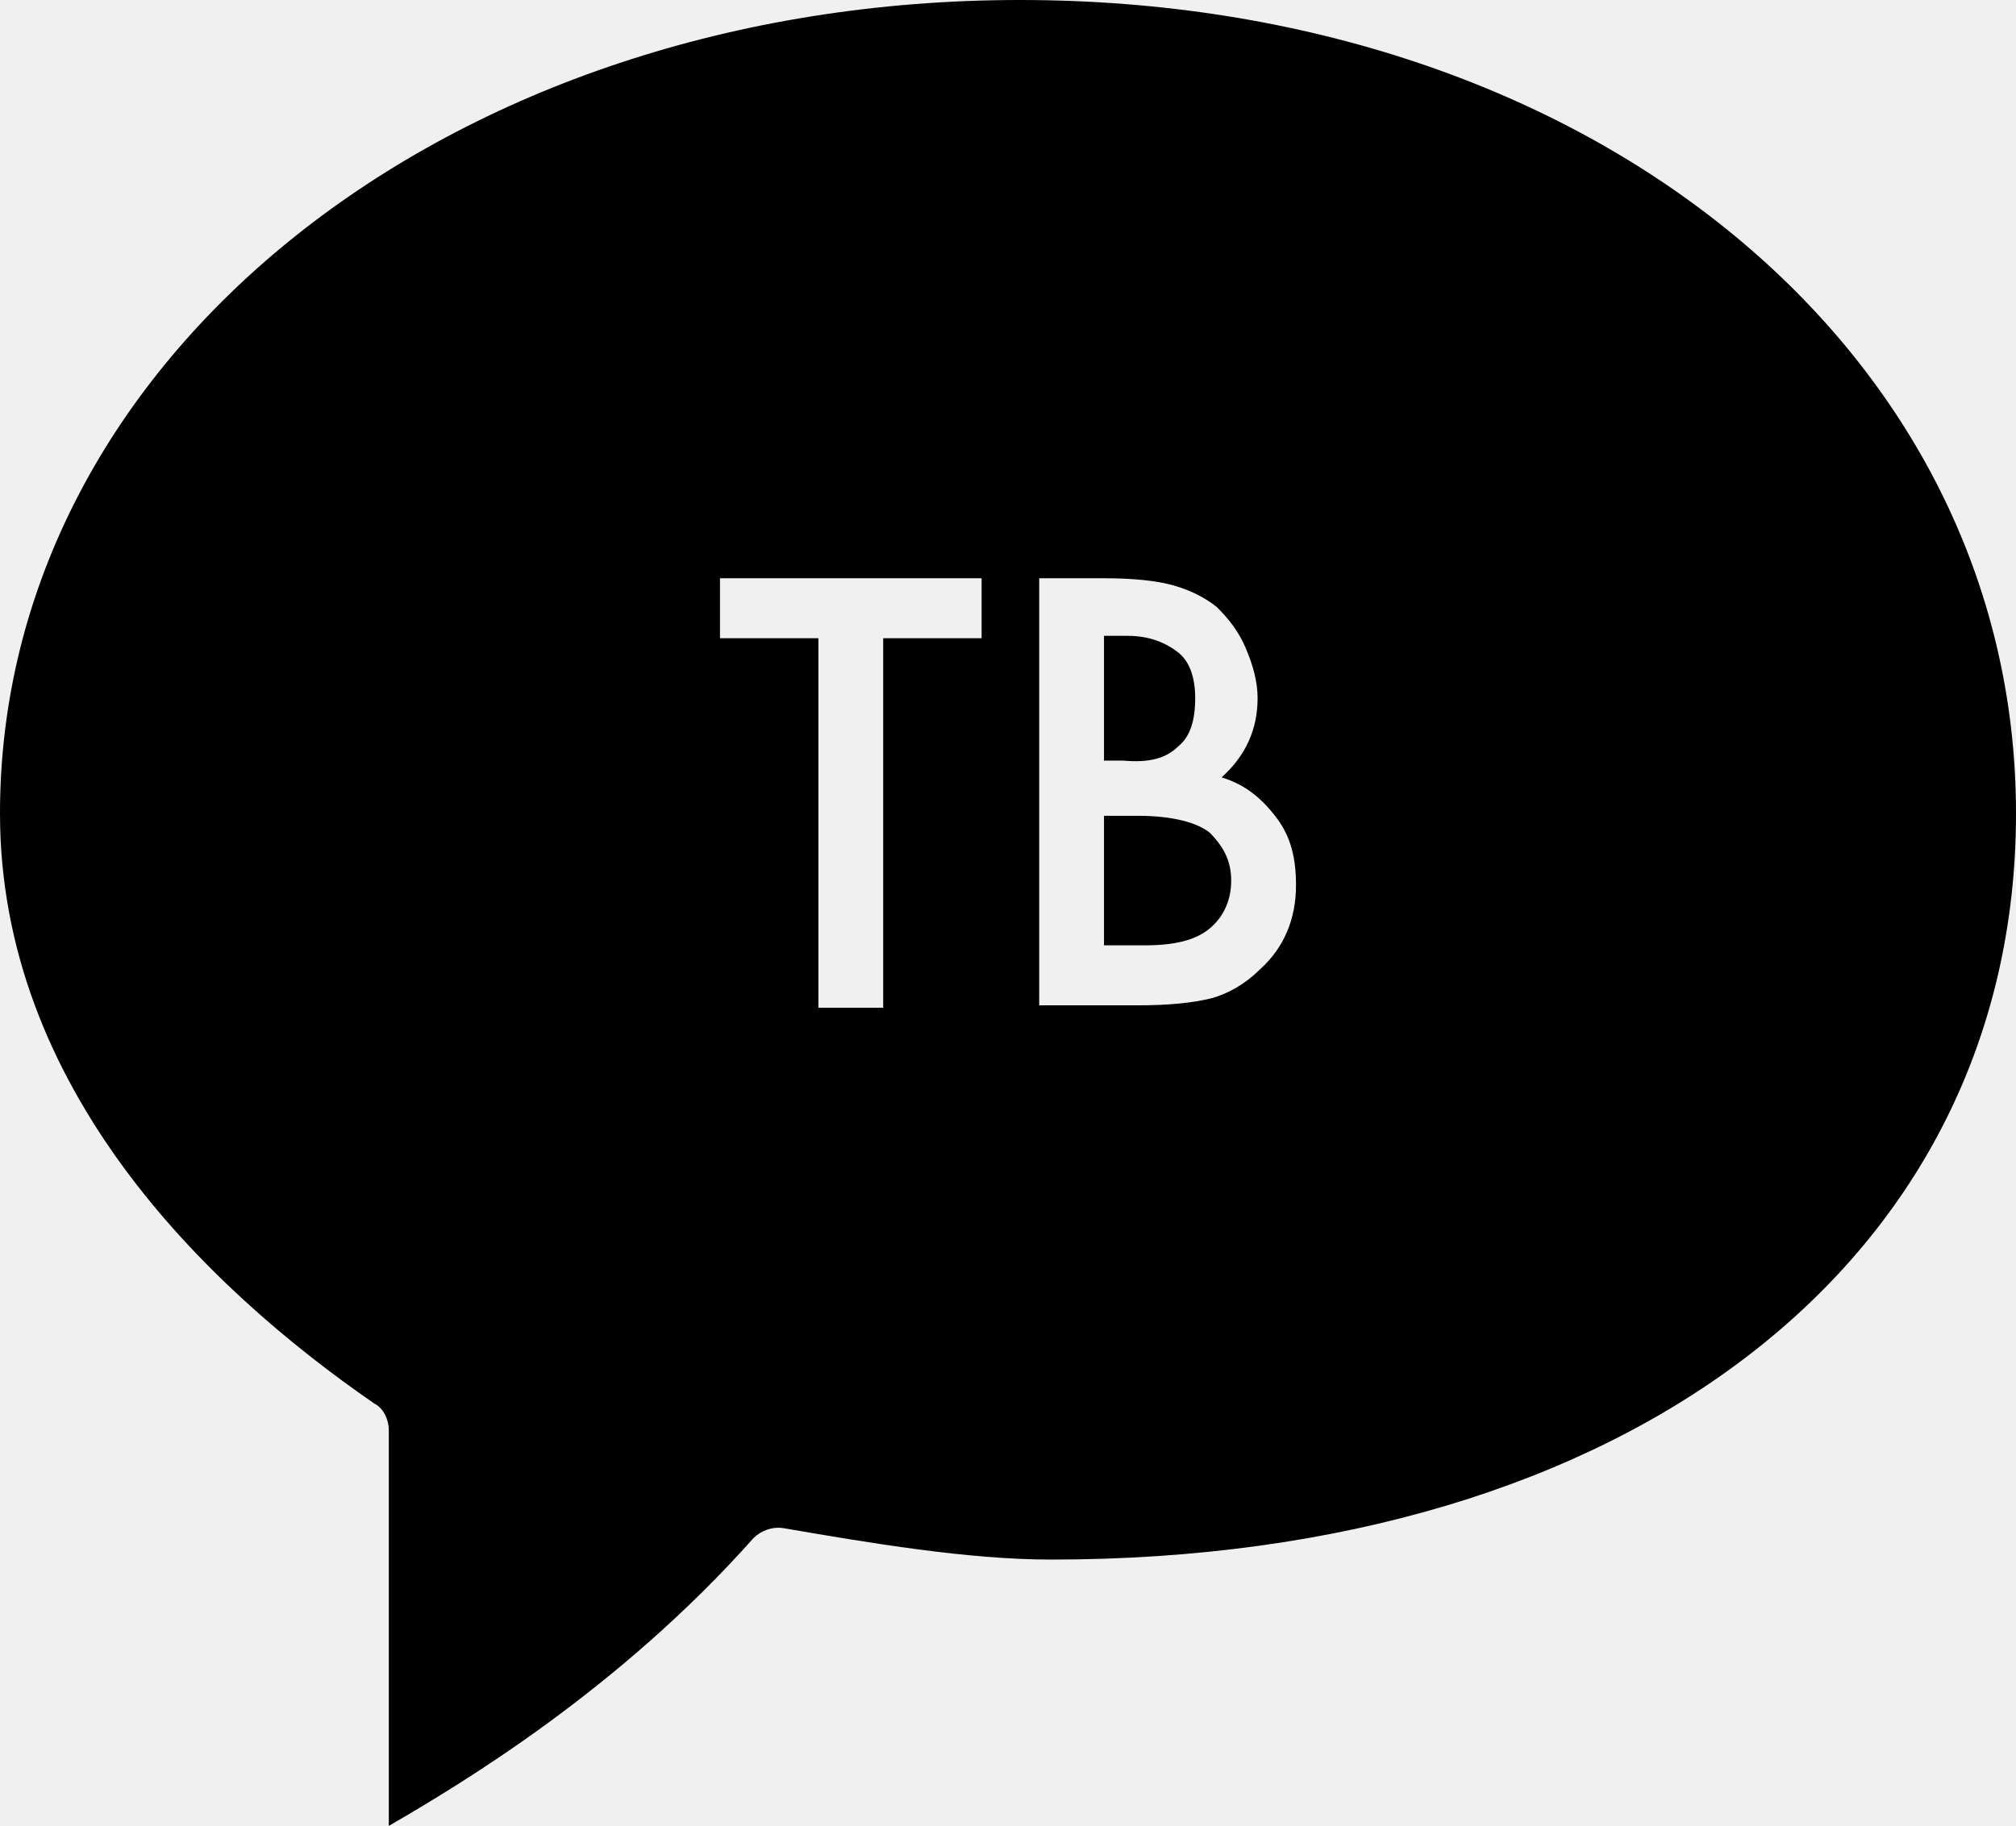
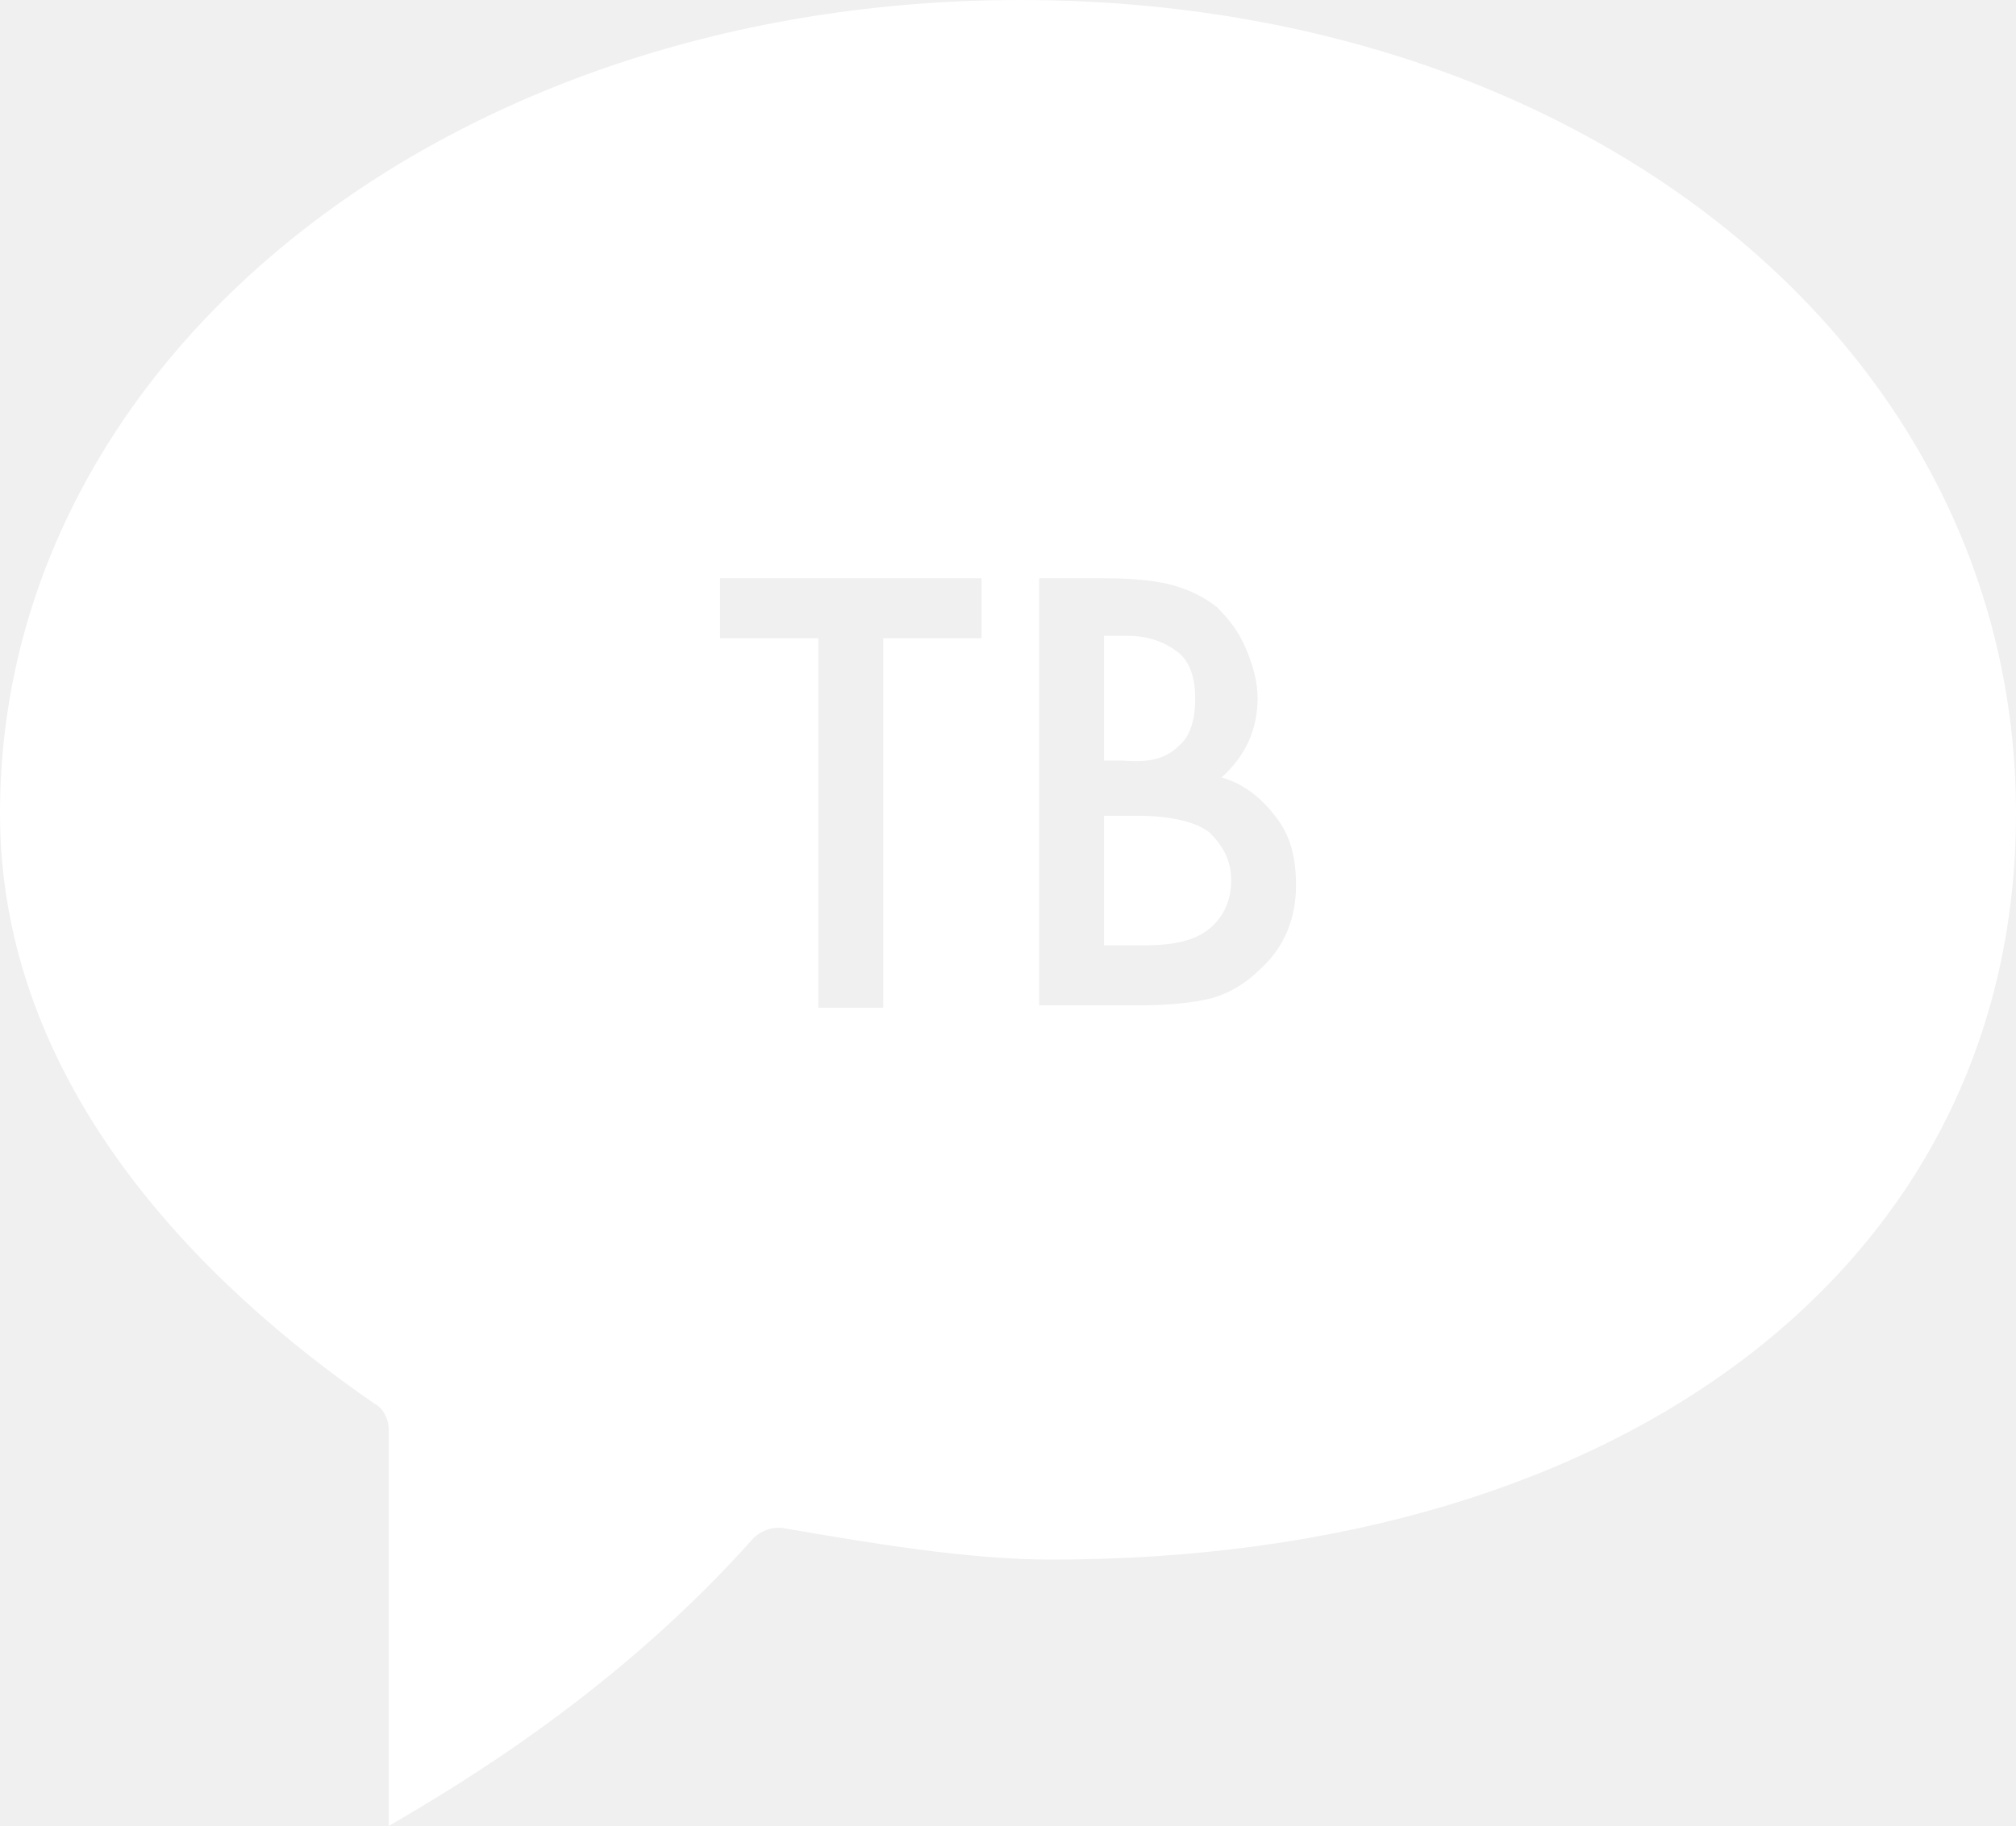
<svg xmlns="http://www.w3.org/2000/svg" version="1.1" id="Layer_1" x="0px" y="0px" viewBox="0 0 84 76.1" style="enable-background:new 0 0 84 76.1;" xml:space="preserve">
  <g>
-     <path d="M49.1,31.1c0.5-0.4,0.7-1.1,0.7-2c0-0.8-0.2-1.5-0.7-1.9c-0.5-0.4-1.2-0.7-2.1-0.7h-1v5.2h0.8   C47.9,31.8,48.6,31.6,49.1,31.1z" />
-     <path d="M47.4,34H46v5.4h1.7c1.2,0,2.1-0.2,2.7-0.7c0.6-0.5,0.9-1.2,0.9-2c0-0.8-0.3-1.4-0.9-2C49.9,34.3,48.9,34,47.4,34z" />
-     <path d="M42.5,0C18.7,0,0,14.9,0,33.9c0,11.4,8.5,19.7,15.6,24.6c0.4,0.2,0.6,0.7,0.6,1.1v16.5c3.1-1.8,9.6-5.7,15.2-12   c0.3-0.3,0.8-0.5,1.3-0.4c3.5,0.6,7.6,1.3,11.1,1.3C67.9,65,84,52.5,84,33.9C84,14.6,66.2,0,42.5,0z M40.9,26.6h-4.1V42h-2.7V26.6   H30v-2.5h10.9V26.6z M52.5,40.4c-0.6,0.6-1.3,1-2,1.2c-0.8,0.2-1.8,0.3-3.1,0.3h-4.1V24.1H46c1.2,0,2.2,0.1,2.9,0.3   c0.7,0.2,1.3,0.5,1.8,0.9c0.5,0.5,0.9,1,1.2,1.7c0.3,0.7,0.5,1.4,0.5,2.1c0,1.3-0.5,2.4-1.5,3.3c1,0.3,1.7,0.9,2.3,1.7   c0.6,0.8,0.8,1.7,0.8,2.8C54,38.3,53.5,39.5,52.5,40.4z" />
+     <path fill="#fff" d="M49.1,31.1c0.5-0.4,0.7-1.1,0.7-2c0-0.8-0.2-1.5-0.7-1.9c-0.5-0.4-1.2-0.7-2.1-0.7h-1v5.2h0.8   C47.9,31.8,48.6,31.6,49.1,31.1z" />
+     <path fill="#fff" d="M47.4,34H46v5.4h1.7c1.2,0,2.1-0.2,2.7-0.7c0.6-0.5,0.9-1.2,0.9-2c0-0.8-0.3-1.4-0.9-2C49.9,34.3,48.9,34,47.4,34z" />
+     <path fill="#fff" d="M42.5,0C18.7,0,0,14.9,0,33.9c0,11.4,8.5,19.7,15.6,24.6c0.4,0.2,0.6,0.7,0.6,1.1v16.5c3.1-1.8,9.6-5.7,15.2-12   c0.3-0.3,0.8-0.5,1.3-0.4c3.5,0.6,7.6,1.3,11.1,1.3C67.9,65,84,52.5,84,33.9C84,14.6,66.2,0,42.5,0z M40.9,26.6h-4.1V42h-2.7V26.6   H30v-2.5h10.9V26.6z M52.5,40.4c-0.6,0.6-1.3,1-2,1.2c-0.8,0.2-1.8,0.3-3.1,0.3h-4.1V24.1H46c1.2,0,2.2,0.1,2.9,0.3   c0.7,0.2,1.3,0.5,1.8,0.9c0.5,0.5,0.9,1,1.2,1.7c0.3,0.7,0.5,1.4,0.5,2.1c0,1.3-0.5,2.4-1.5,3.3c1,0.3,1.7,0.9,2.3,1.7   c0.6,0.8,0.8,1.7,0.8,2.8C54,38.3,53.5,39.5,52.5,40.4z" />
  </g>
</svg>
